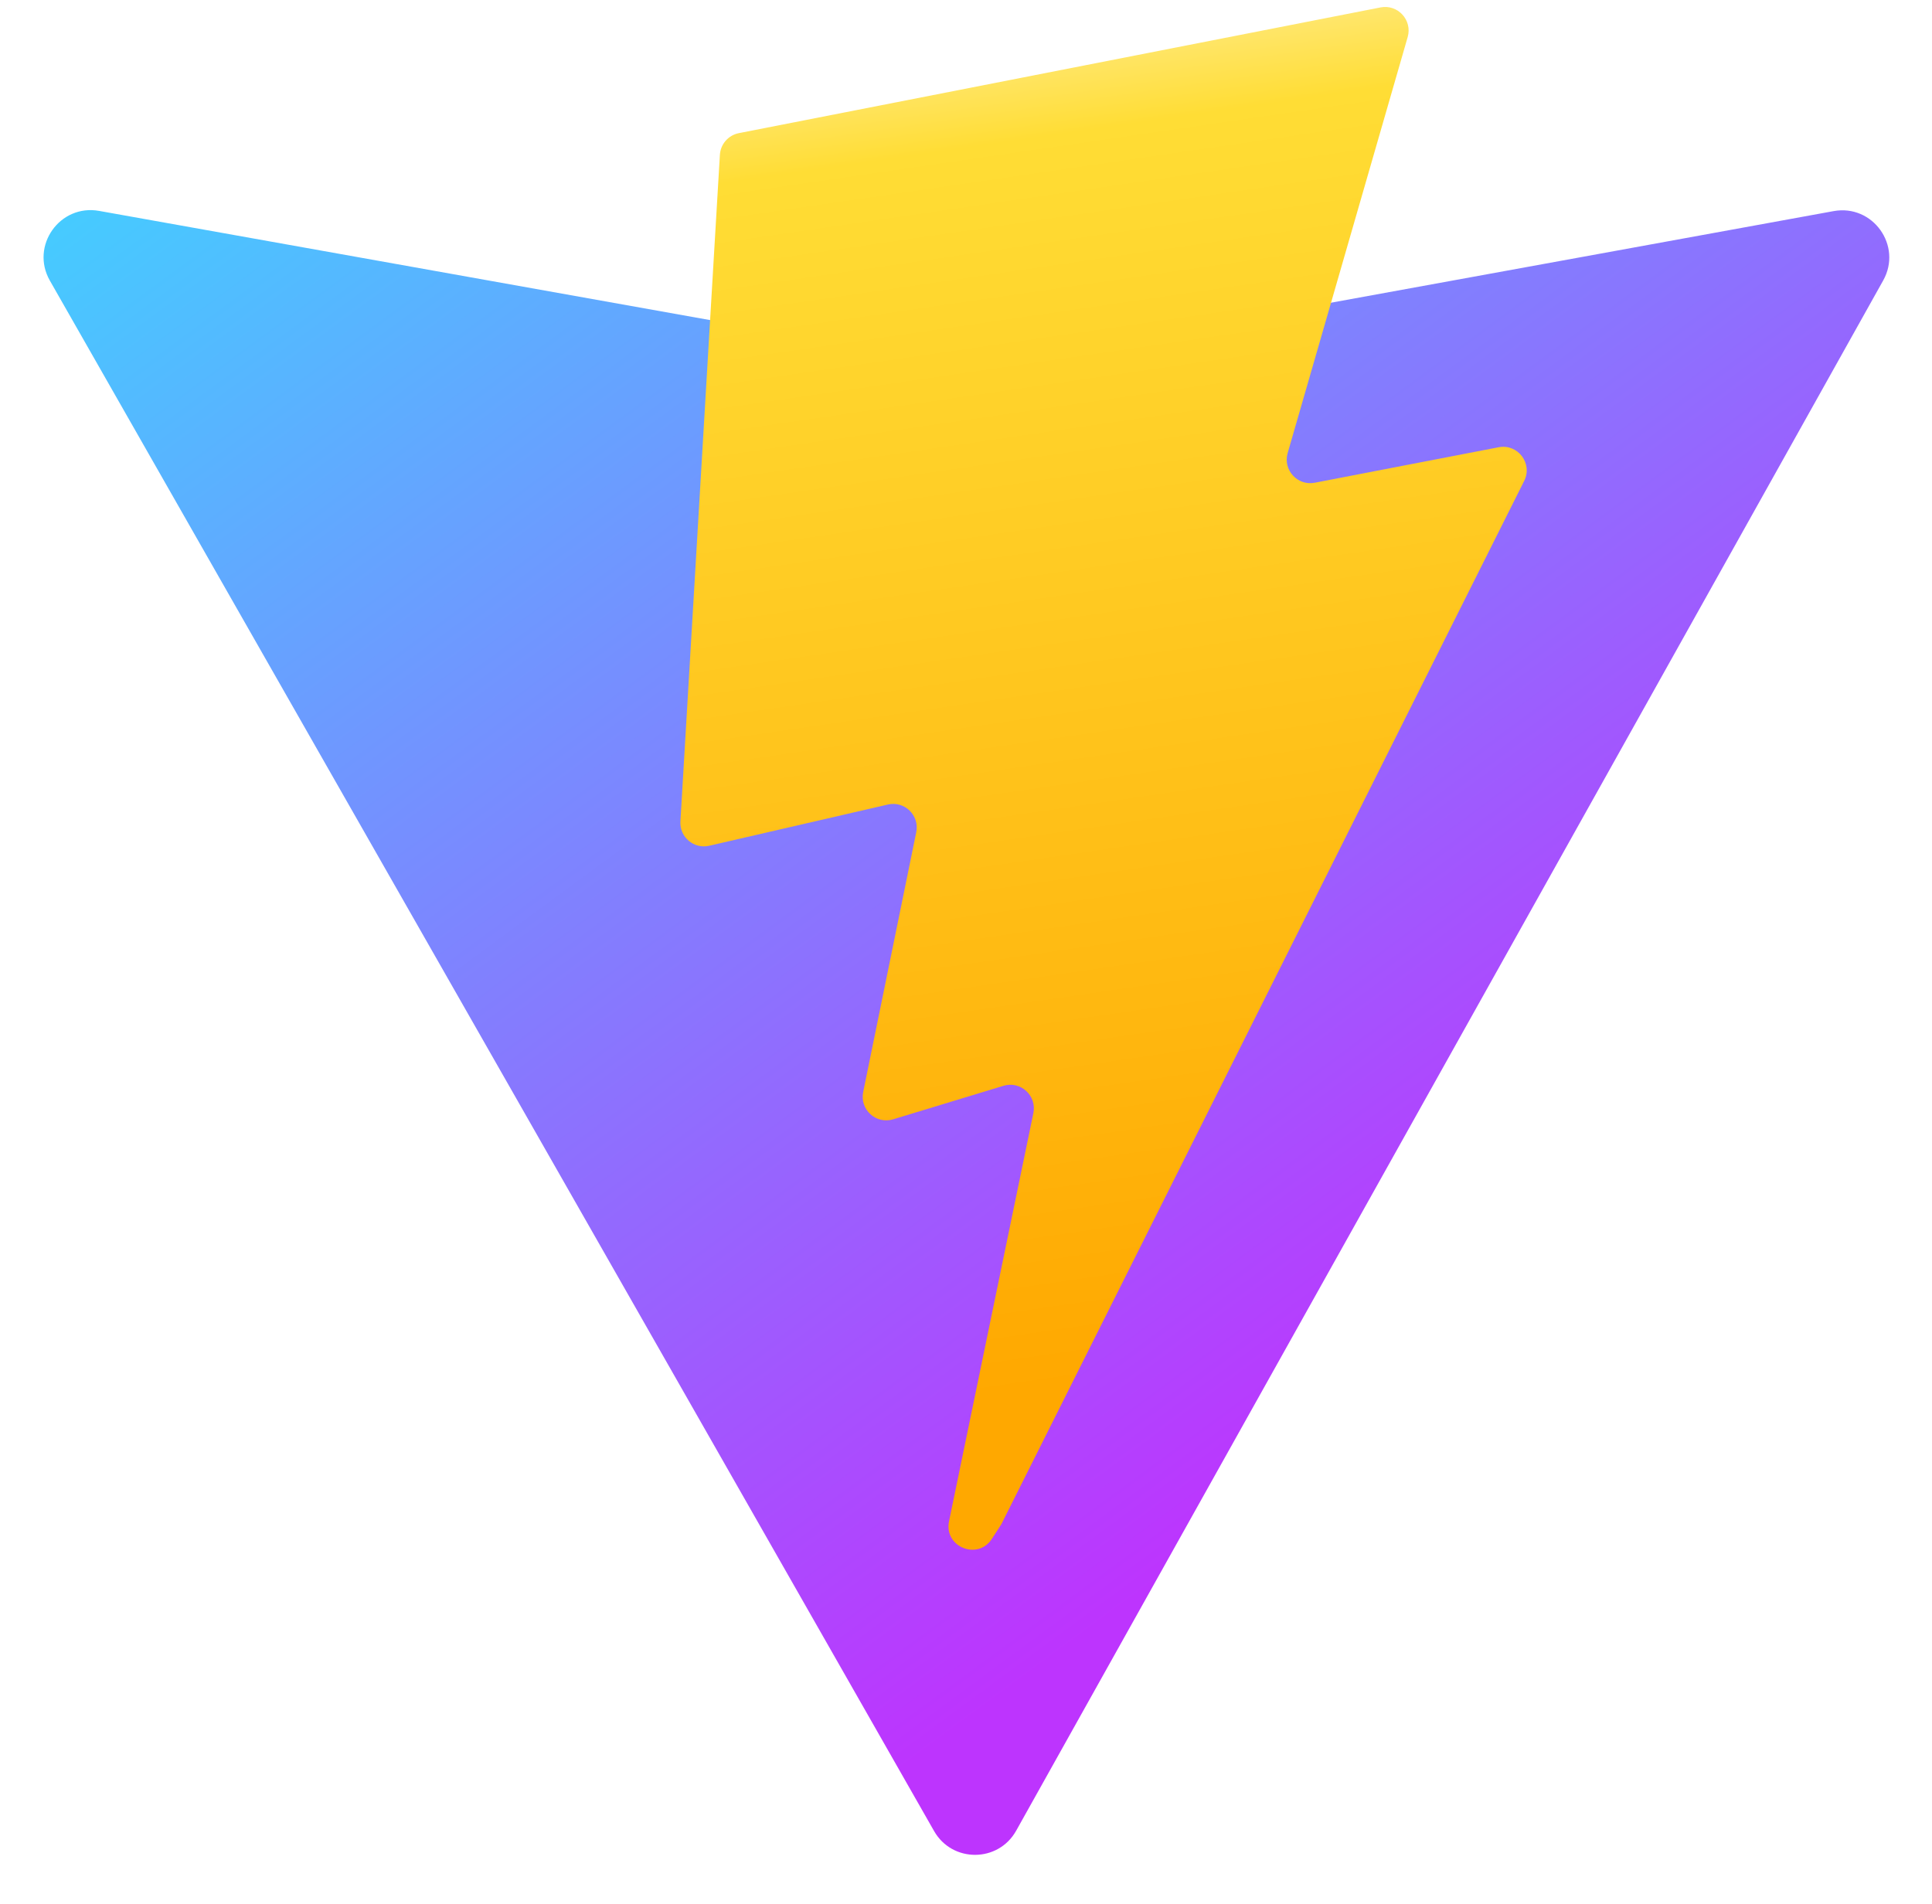
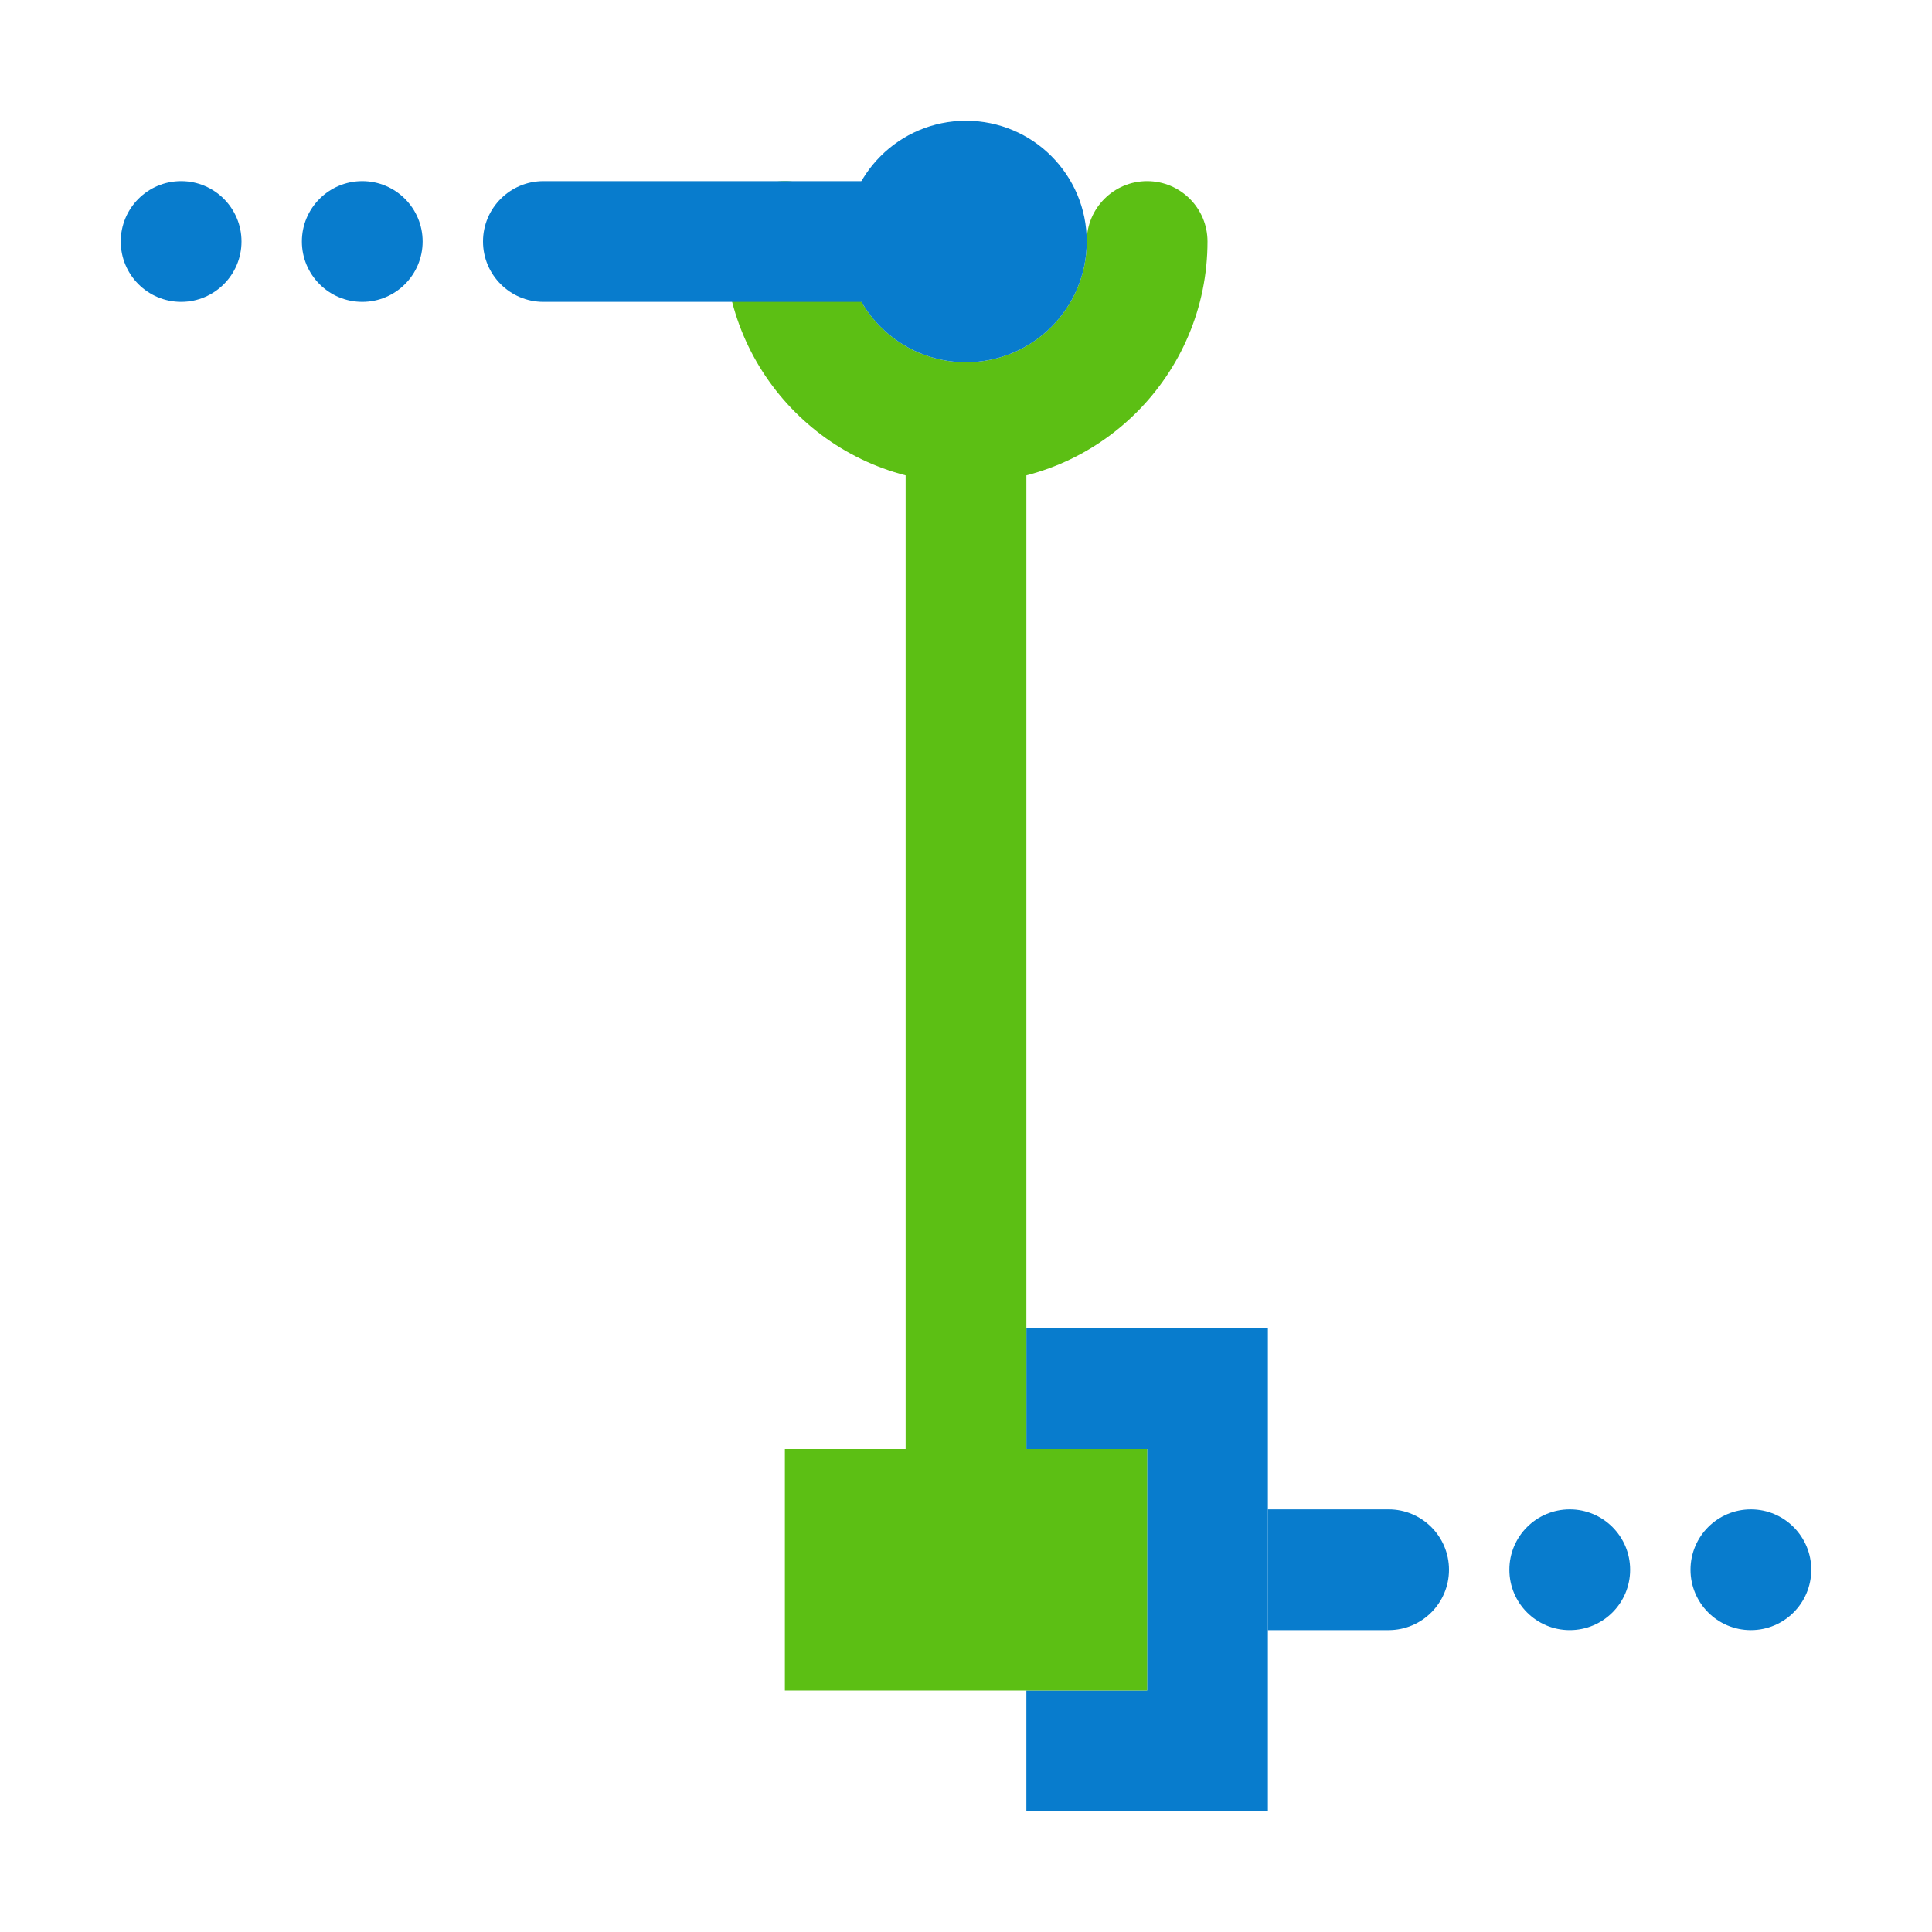
- <svg xmlns="http://www.w3.org/2000/svg" width="410" height="404" viewBox="0 0 410 404" fill="none">
-   <path d="M399.641 59.525L215.643 388.545C211.844 395.338 202.084 395.378 198.228 388.618L10.582 59.556C6.381 52.19 12.68 43.267 21.028 44.759L205.223 77.682C206.398 77.892 207.601 77.89 208.776 77.676L389.119 44.806C397.439 43.289 403.768 52.143 399.641 59.525Z" fill="url(#paint0_linear)" />
-   <path d="M292.965 1.574L156.801 28.255C154.563 28.694 152.906 30.59 152.771 32.866L144.395 174.33C144.198 177.662 147.258 180.248 150.51 179.498L188.42 170.749C191.967 169.931 195.172 173.055 194.443 176.622L183.18 231.775C182.422 235.487 185.907 238.661 189.532 237.56L212.947 230.446C216.577 229.344 220.065 232.527 219.297 236.242L201.398 322.875C200.278 328.294 207.486 331.249 210.492 326.603L212.5 323.5L323.454 102.072C325.312 98.365 322.108 94.137 318.036 94.923L279.014 102.454C275.347 103.161 272.227 99.746 273.262 96.158L298.731 7.867C299.767 4.273 296.636 0.855 292.965 1.574Z" fill="url(#paint1_linear)" />
-   <defs>
-     <linearGradient id="paint0_linear" x1="6" y1="33" x2="235" y2="344" gradientUnits="userSpaceOnUse">
-       <stop stop-color="#41D1FF" />
-       <stop offset="1" stop-color="#BD34FE" />
-     </linearGradient>
-     <linearGradient id="paint1_linear" x1="194.651" y1="8.818" x2="236.076" y2="292.989" gradientUnits="userSpaceOnUse">
-       <stop stop-color="#FFEA83" />
-       <stop offset="0.083" stop-color="#FFDD35" />
-       <stop offset="1" stop-color="#FFA800" />
-     </linearGradient>
-   </defs>
+ <svg xmlns="http://www.w3.org/2000/svg" width="100%" height="100%" viewBox="0 0 256 256" version="1.1" xml:space="preserve" style="fill-rule:evenodd;clip-rule:evenodd;stroke-linejoin:round;stroke-miterlimit:2;">
+   <g id="API">
+     <circle cx="208" cy="208" r="8" style="fill:#087ccd;" />
+     <circle cx="232" cy="208" r="8" style="fill:#087ccd;" />
+     <path d="M192,208c0,-4.415 -3.585,-8 -8,-8l-16,0l0,16l16,0c4.415,0 8,-3.585 8,-8Z" style="fill:#087ccd;" />
+     <path d="M136,176l0,16l16,0l0,32l-16,0l0,16l32,-0l0,-64l-32,0Z" style="fill:#087ccd;" />
+   </g>
+   <g id="Adapter">
+     <rect x="104" y="192" width="48" height="32" style="fill:#5cbf14;" />
+     <rect x="120" y="56" width="16" height="136" style="fill:#5cbf14;" />
+     <path d="M144,32c0,-4.415 3.585,-8 8,-8c4.415,-0 8,3.585 8,8c0,17.661 -14.339,32 -32,32c-17.661,-0 -32,-14.339 -32,-32c0,-4.415 3.585,-8 8,-8c4.415,-0 8,3.585 8,8c0,8.831 7.169,16 16,16c8.831,-0 16,-7.169 16,-16Z" style="fill:#5cbf14;" />
+   </g>
+   <g id="Client">
+     <circle cx="128" cy="32" r="16" style="fill:#087ccd;" />
+     <circle cx="48" cy="32" r="8" style="fill:#087ccd;" />
+     <circle cx="24" cy="32" r="8" style="fill:#087ccd;" />
+     <path d="M120,24l-48,0c-4.415,0 -8,3.585 -8,8c-0,4.415 3.585,8 8,8l48,0l-0,-16Z" style="fill:#087ccd;" />
+   </g>
</svg>
